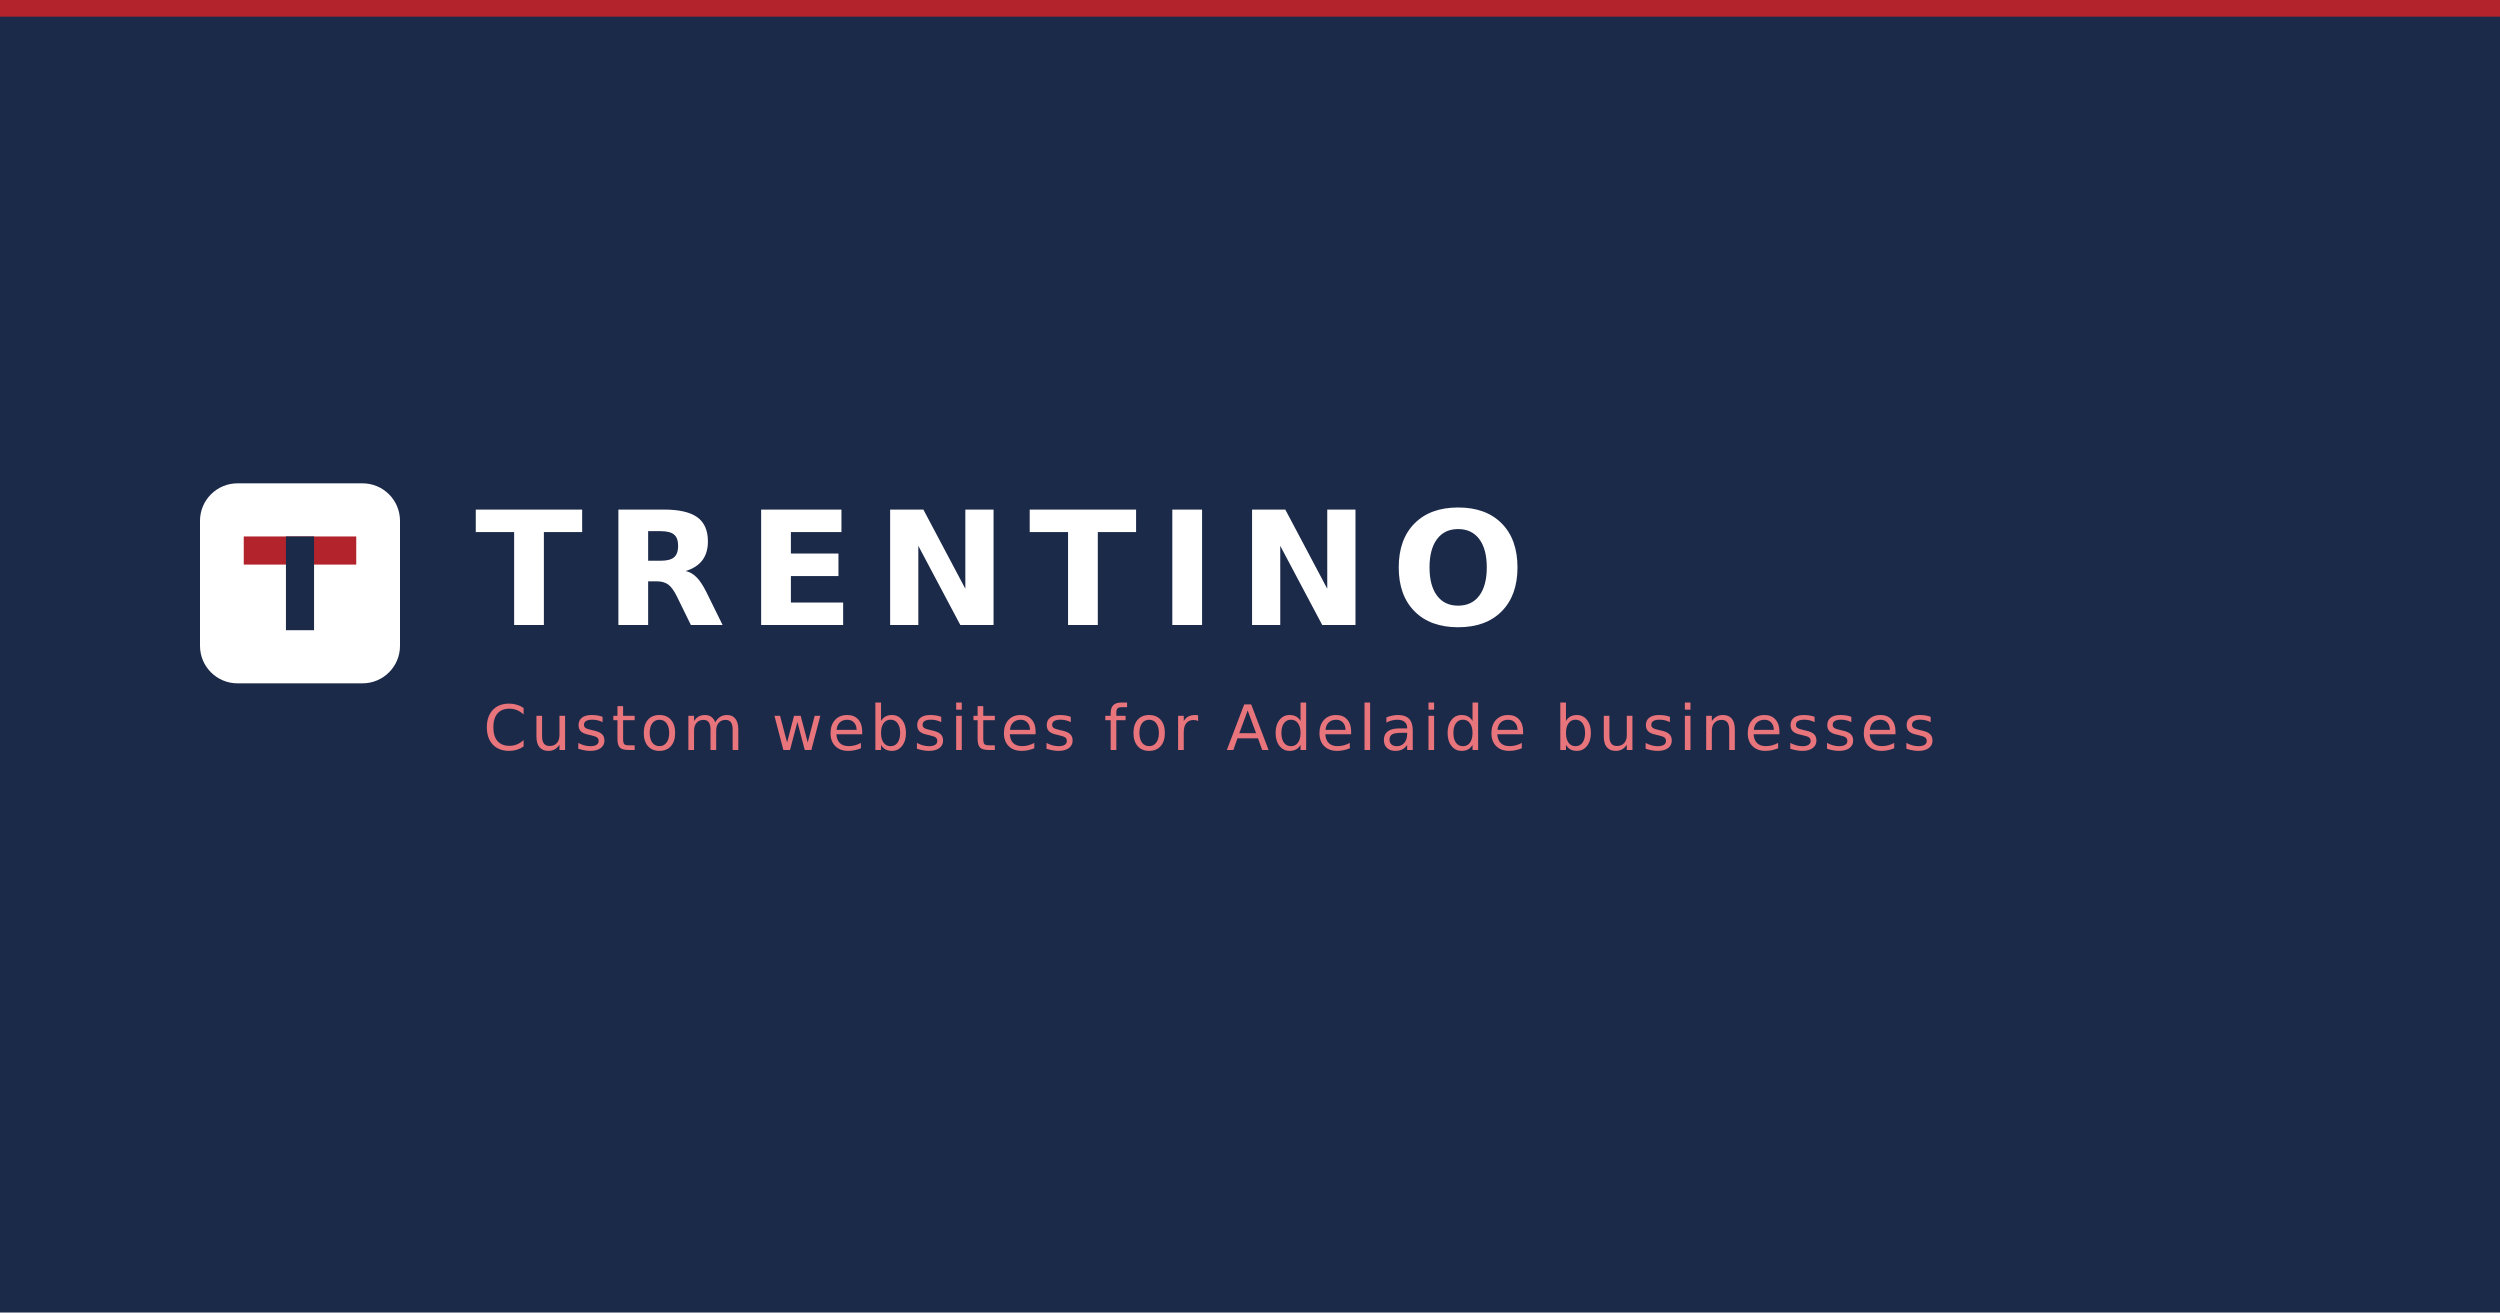
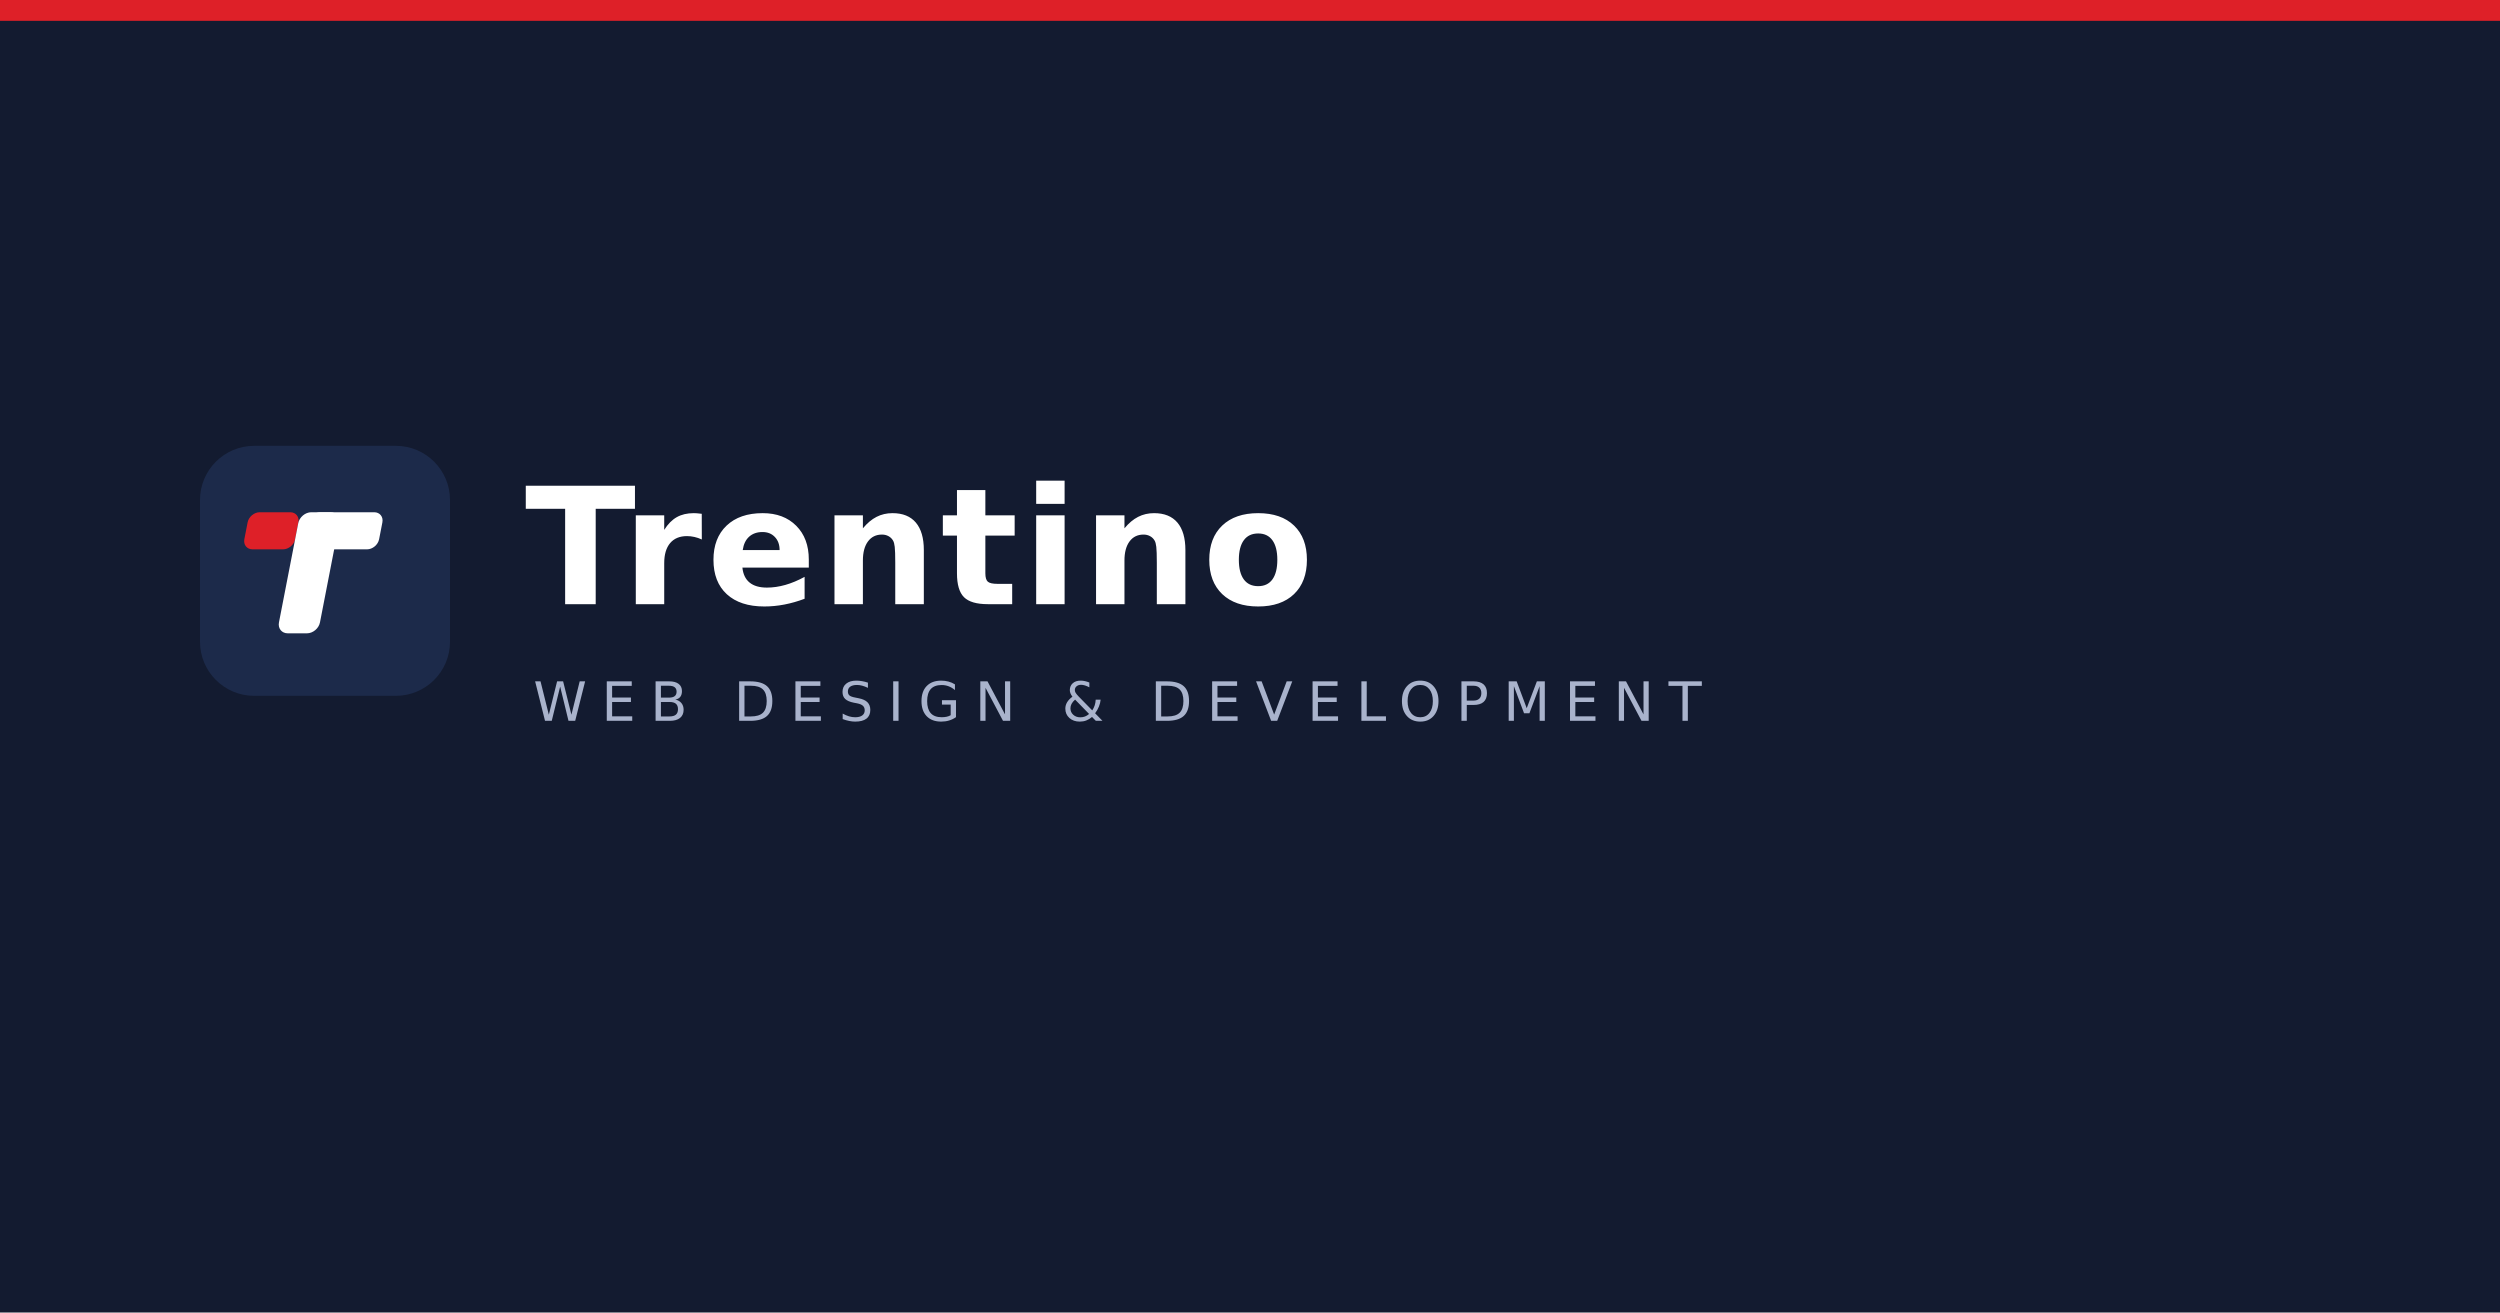
<svg xmlns="http://www.w3.org/2000/svg" viewBox="0 0 1200 630" width="1200" height="630">
-   <rect width="1200" height="630" fill="#1C2A4A" />
-   <rect x="0" y="0" width="1200" height="8" fill="#B3232C" />
-   <g transform="translate(96 232)">
-     <rect width="96" height="96" rx="18" fill="#FFFFFF" />
-     <rect x="21" y="25.5" width="54" height="13.5" fill="#B3232C" />
-     <rect x="41.25" y="25.5" width="13.5" height="45" fill="#1C2A4A" />
+   <rect width="1200" height="630" fill="#131B30" />
+   <rect x="0" y="0" width="1200" height="10" fill="#DE2028" />
+   <g transform="translate(96 214)">
+     <rect width="120" height="120" rx="26" fill="#1C2A4A" />
+     <g transform="skewX(-11) scale(1.875)">
+       <rect x="16" y="17" width="13" height="9.5" rx="2.6" fill="#DE2028" />
+       <rect x="31.5" y="17" width="19" height="9.5" rx="2.6" fill="#FFFFFF" />
+       <rect x="29" y="17" width="10.5" height="31" rx="2.8" fill="#FFFFFF" />
+     </g>
  </g>
-   <text x="228" y="300" font-family="Verdana, DejaVu Sans, sans-serif" font-size="76" font-weight="bold" letter-spacing="10" fill="#FFFFFF">TRENTINO</text>
-   <text x="232" y="360" font-family="Verdana, DejaVu Sans, sans-serif" font-size="30" letter-spacing="2" fill="#E8747C">Custom websites for Adelaide businesses</text>
+   <text x="252" y="290" font-family="Verdana, DejaVu Sans, sans-serif" font-size="78" font-weight="bold" letter-spacing="2" fill="#FFFFFF">Trentino</text>
+   <text x="256" y="346" font-family="Verdana, DejaVu Sans, sans-serif" font-size="26" letter-spacing="7" fill="#A9B3CC">WEB DESIGN &amp; DEVELOPMENT</text>
</svg>
